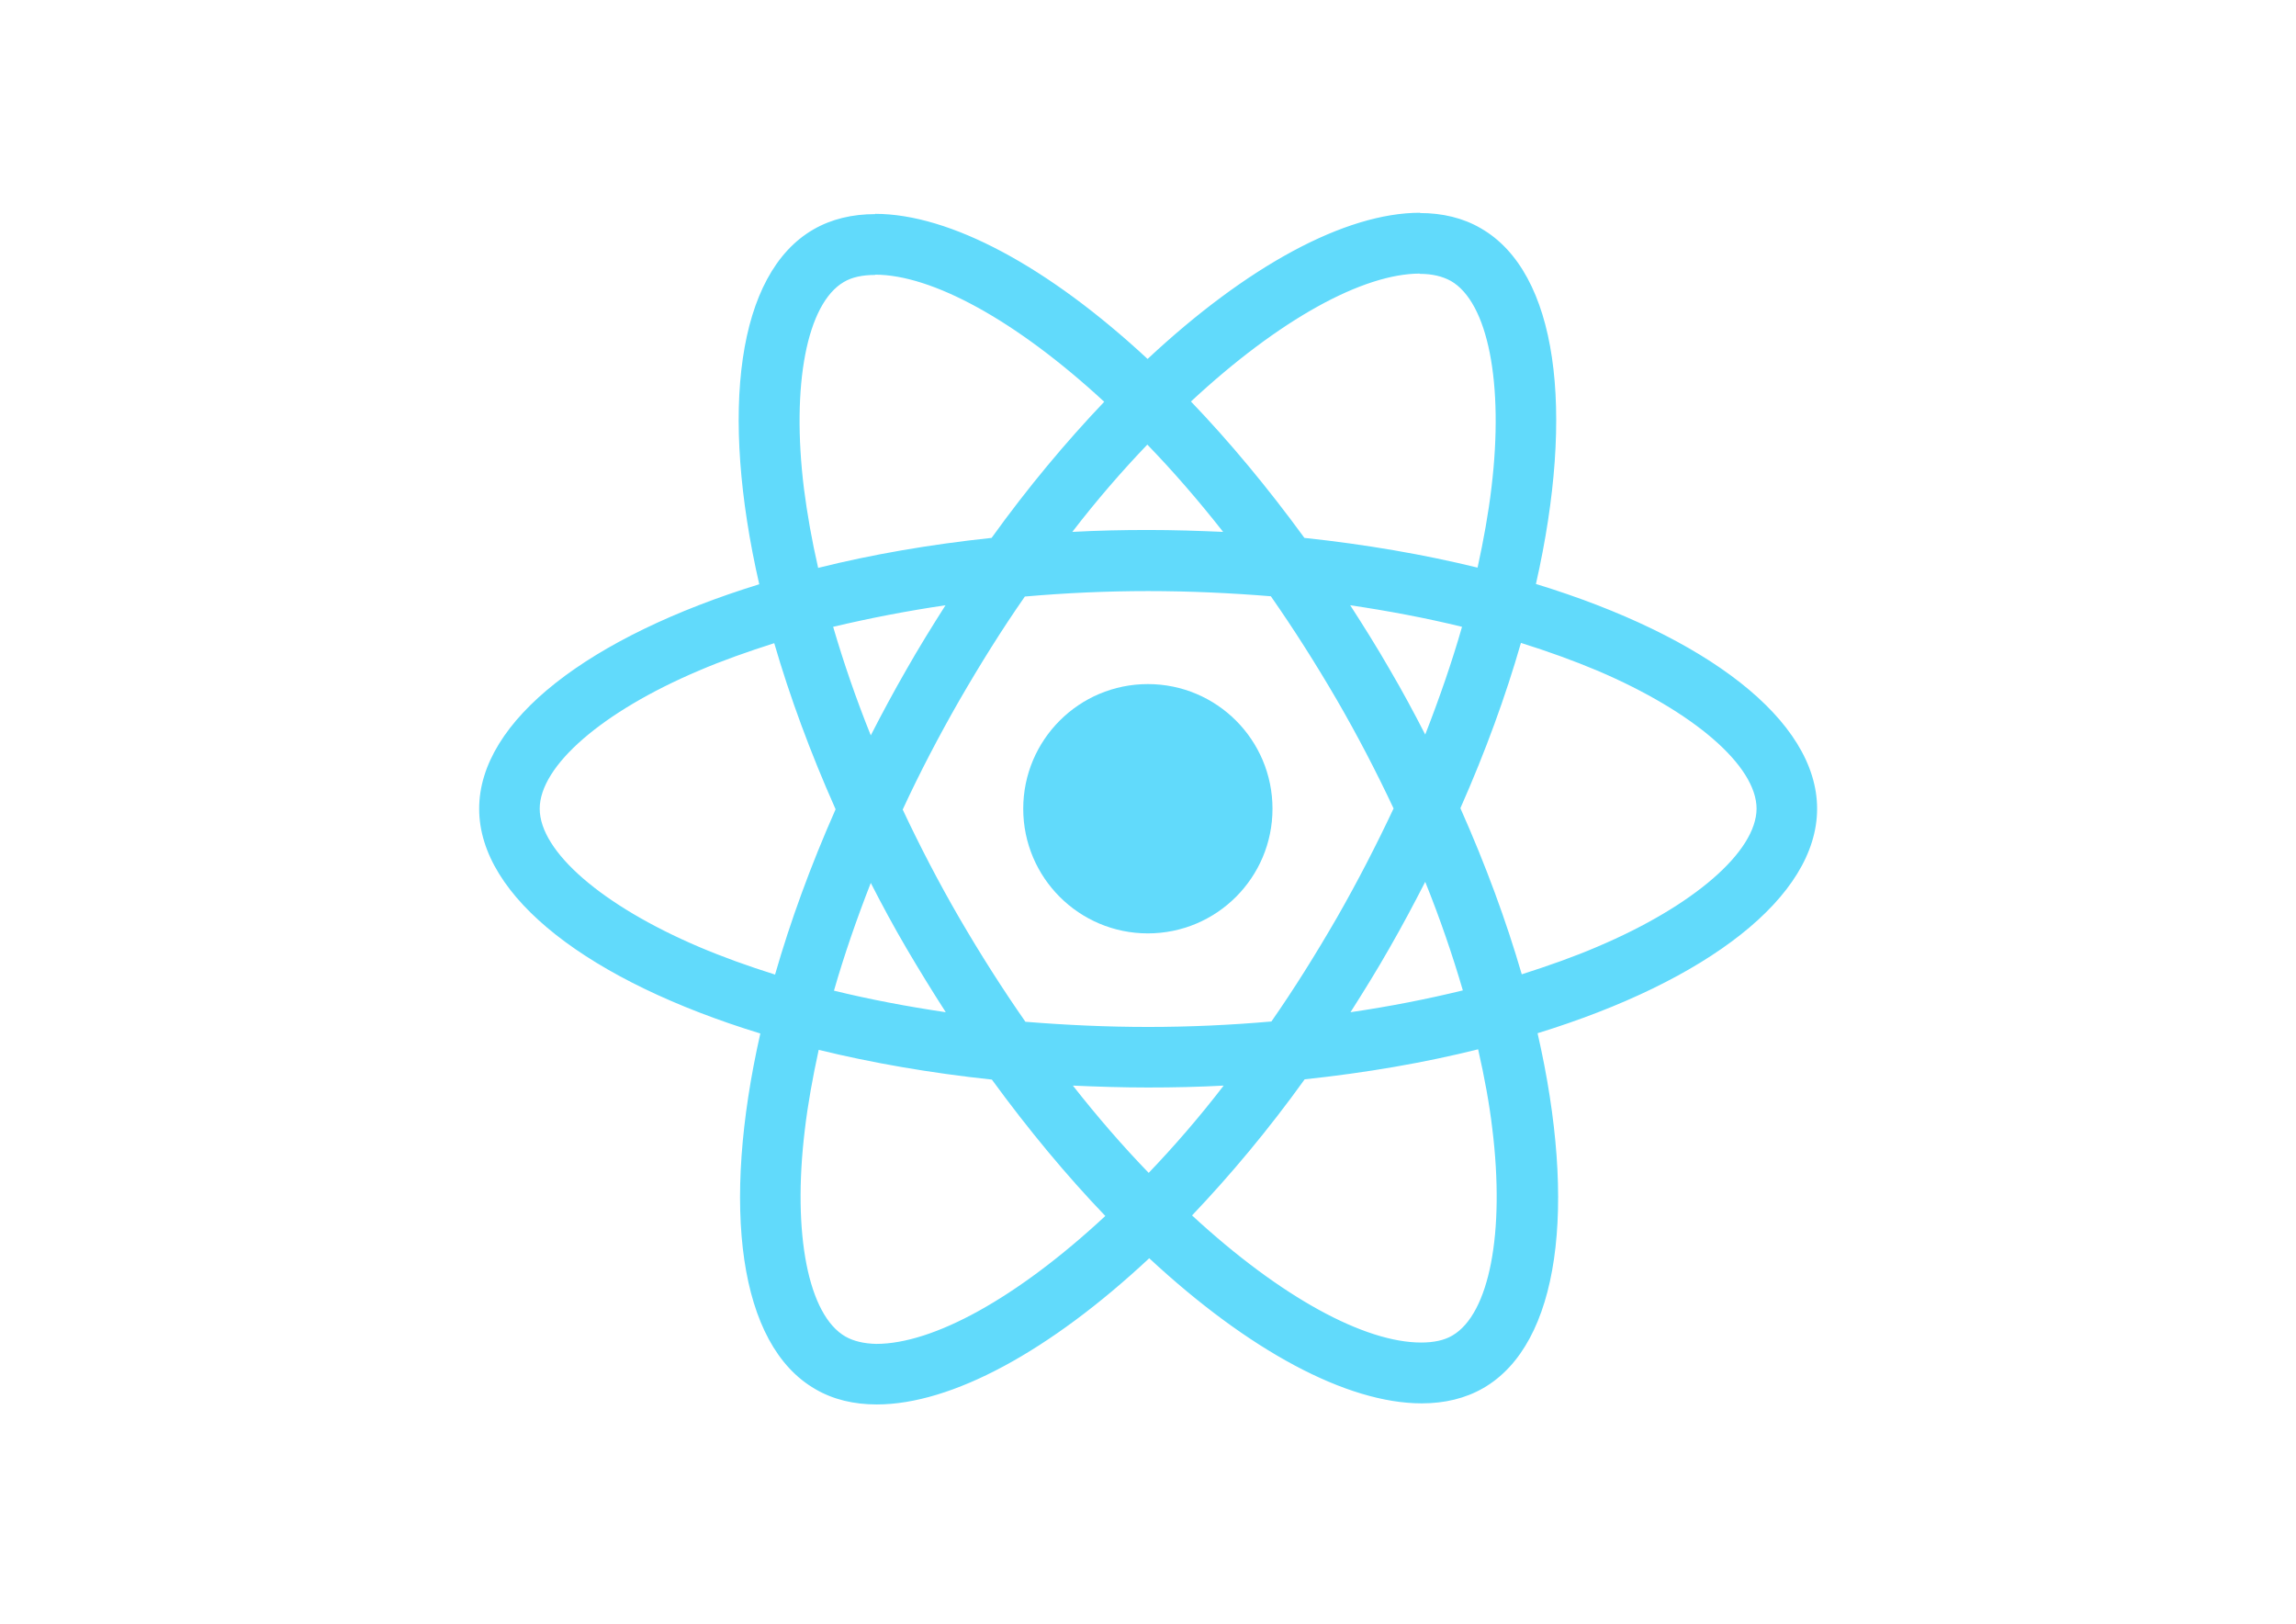
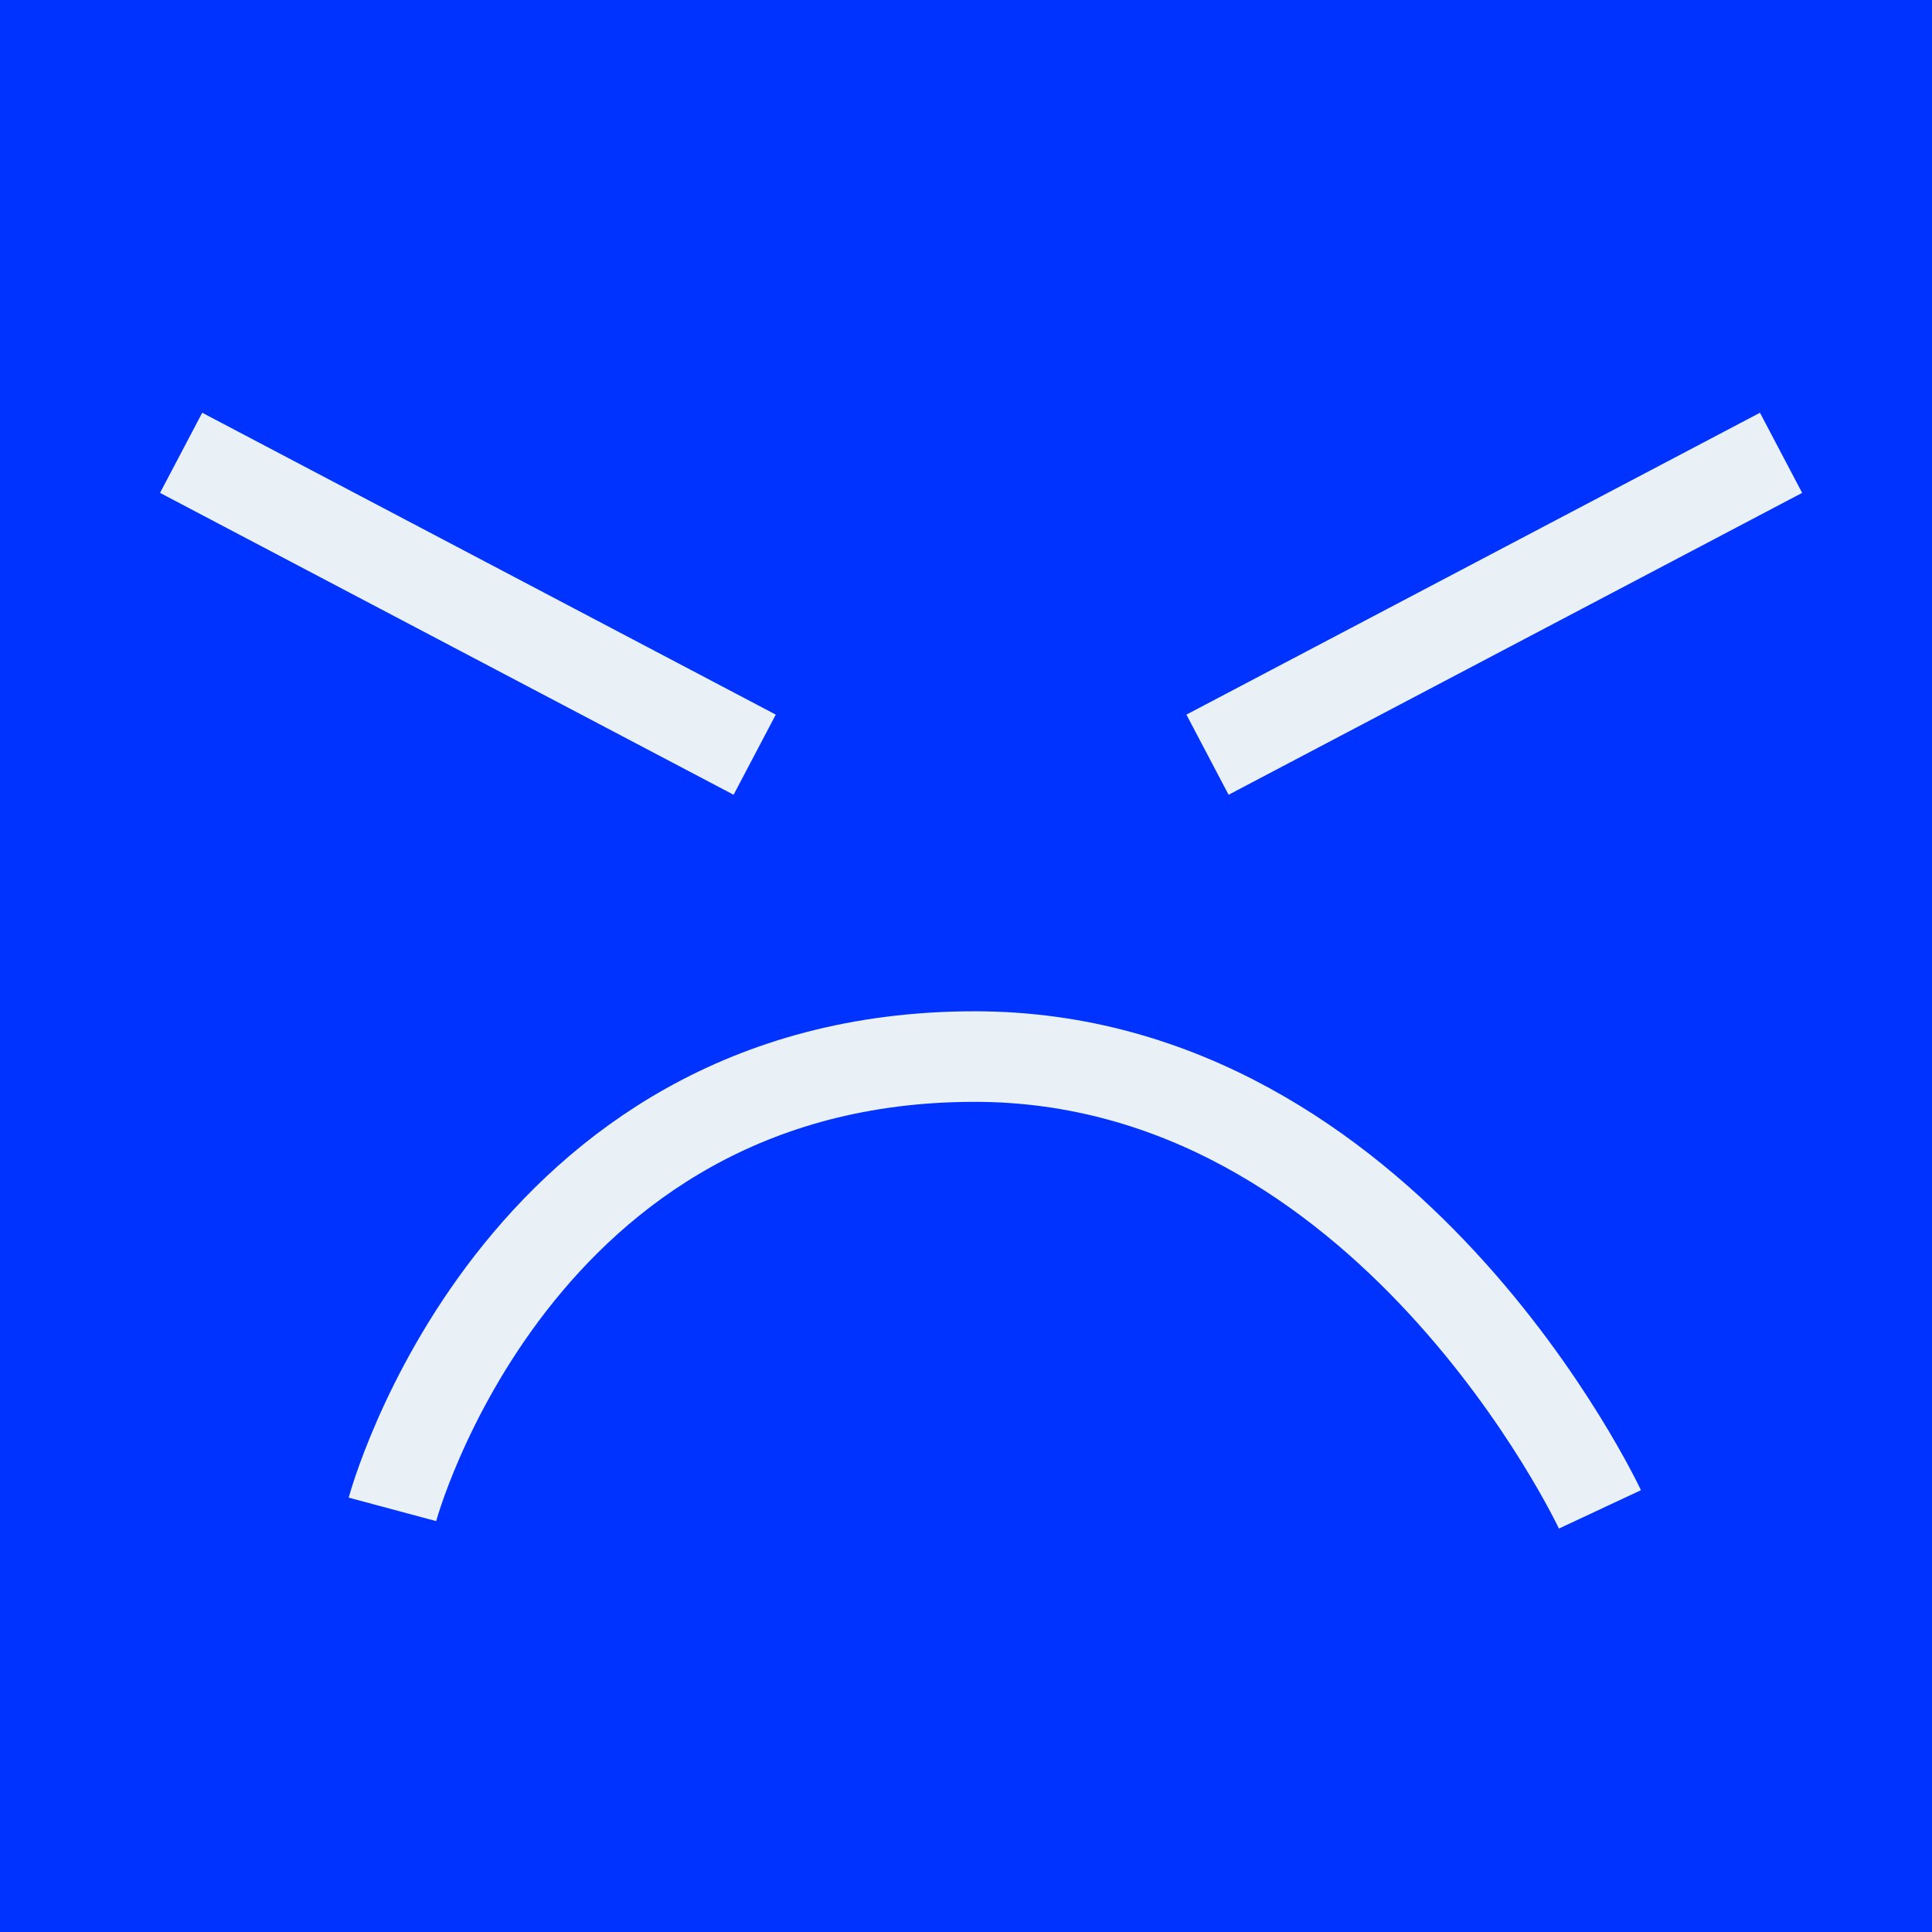
- <svg xmlns="http://www.w3.org/2000/svg" viewBox="0 0 841.9 595.3">
-   <g fill="#61DAFB">
-     <path d="M666.3 296.5c0-32.5-40.7-63.3-103.1-82.4 14.4-63.6 8-114.2-20.2-130.4-6.5-3.8-14.1-5.6-22.4-5.6v22.3c4.6 0 8.3.9 11.4 2.6 13.6 7.8 19.5 37.5 14.9 75.7-1.1 9.4-2.9 19.3-5.1 29.4-19.6-4.8-41-8.5-63.5-10.9-13.5-18.5-27.5-35.3-41.6-50 32.6-30.3 63.2-46.9 84-46.9V78c-27.5 0-63.5 19.6-99.9 53.6-36.4-33.8-72.4-53.2-99.9-53.2v22.3c20.7 0 51.4 16.5 84 46.6-14 14.7-28 31.4-41.3 49.9-22.6 2.4-44 6.1-63.6 11-2.3-10-4-19.7-5.2-29-4.7-38.2 1.1-67.9 14.6-75.8 3-1.8 6.9-2.6 11.5-2.6V78.5c-8.4 0-16 1.8-22.6 5.6-28.1 16.2-34.4 66.7-19.9 130.1-62.2 19.2-102.7 49.9-102.7 82.3 0 32.5 40.7 63.3 103.1 82.4-14.4 63.6-8 114.2 20.2 130.4 6.5 3.8 14.1 5.6 22.5 5.6 27.5 0 63.5-19.6 99.9-53.6 36.4 33.8 72.4 53.2 99.9 53.2 8.4 0 16-1.8 22.6-5.6 28.1-16.2 34.4-66.7 19.9-130.1 62-19.1 102.5-49.9 102.5-82.3zm-130.2-66.7c-3.7 12.9-8.3 26.2-13.5 39.5-4.1-8-8.4-16-13.1-24-4.6-8-9.5-15.8-14.4-23.4 14.2 2.1 27.9 4.7 41 7.9zm-45.8 106.5c-7.8 13.5-15.8 26.3-24.1 38.2-14.9 1.3-30 2-45.2 2-15.1 0-30.2-.7-45-1.9-8.3-11.9-16.4-24.6-24.2-38-7.6-13.1-14.5-26.4-20.8-39.8 6.2-13.4 13.2-26.8 20.7-39.9 7.8-13.5 15.8-26.3 24.1-38.2 14.9-1.3 30-2 45.2-2 15.1 0 30.2.7 45 1.9 8.3 11.9 16.4 24.6 24.2 38 7.6 13.1 14.5 26.4 20.8 39.8-6.3 13.4-13.2 26.8-20.7 39.9zm32.3-13c5.4 13.4 10 26.8 13.8 39.8-13.1 3.2-26.9 5.9-41.2 8 4.9-7.7 9.8-15.6 14.4-23.7 4.6-8 8.9-16.1 13-24.1zM421.2 430c-9.3-9.6-18.6-20.3-27.8-32 9 .4 18.2.7 27.5.7 9.4 0 18.7-.2 27.8-.7-9 11.7-18.3 22.4-27.5 32zm-74.4-58.9c-14.2-2.1-27.9-4.7-41-7.9 3.7-12.9 8.3-26.2 13.5-39.5 4.1 8 8.4 16 13.1 24 4.7 8 9.5 15.8 14.4 23.4zM420.7 163c9.3 9.6 18.6 20.3 27.8 32-9-.4-18.2-.7-27.5-.7-9.4 0-18.7.2-27.8.7 9-11.7 18.3-22.4 27.5-32zm-74 58.9c-4.9 7.7-9.8 15.6-14.4 23.7-4.6 8-8.9 16-13 24-5.4-13.4-10-26.8-13.8-39.8 13.1-3.1 26.9-5.8 41.2-7.9zm-90.5 125.2c-35.4-15.1-58.3-34.9-58.3-50.6 0-15.7 22.9-35.6 58.3-50.6 8.6-3.7 18-7 27.7-10.1 5.7 19.6 13.2 40 22.5 60.9-9.2 20.8-16.6 41.1-22.2 60.6-9.9-3.1-19.3-6.5-28-10.2zM310 490c-13.6-7.8-19.5-37.5-14.9-75.7 1.1-9.4 2.9-19.3 5.1-29.4 19.6 4.8 41 8.5 63.5 10.9 13.5 18.5 27.5 35.3 41.6 50-32.6 30.3-63.2 46.9-84 46.9-4.5-.1-8.3-1-11.3-2.7zm237.2-76.2c4.7 38.2-1.1 67.9-14.6 75.8-3 1.8-6.9 2.6-11.5 2.6-20.7 0-51.4-16.5-84-46.6 14-14.7 28-31.4 41.3-49.9 22.6-2.4 44-6.1 63.6-11 2.3 10.1 4.1 19.8 5.2 29.1zm38.5-66.7c-8.6 3.7-18 7-27.7 10.1-5.7-19.6-13.2-40-22.5-60.9 9.2-20.8 16.6-41.1 22.2-60.6 9.9 3.1 19.3 6.5 28.1 10.2 35.4 15.1 58.3 34.9 58.3 50.6-.1 15.7-23 35.6-58.4 50.6zM320.8 78.4z" />
-     <circle cx="420.9" cy="296.5" r="45.7" />
-     <path d="M520.5 78.1z" />
-   </g>
+ <svg xmlns="http://www.w3.org/2000/svg" width="64" height="64" viewBox="0 0 64 64" fill="none">
+   <rect width="64" height="64" fill="#0033FF" />
+   <path d="M6 15L15.5 20L25 25" stroke="#E9F1F7" stroke-width="3" />
+   <path d="M59 15L49.5 20L40 25" stroke="#E9F1F7" stroke-width="3" />
+   <path d="M13 50C13 50 17.022 35 32.286 35C45.98 35 53 50 53 50" stroke="#E9F1F7" stroke-width="3" />
</svg>
